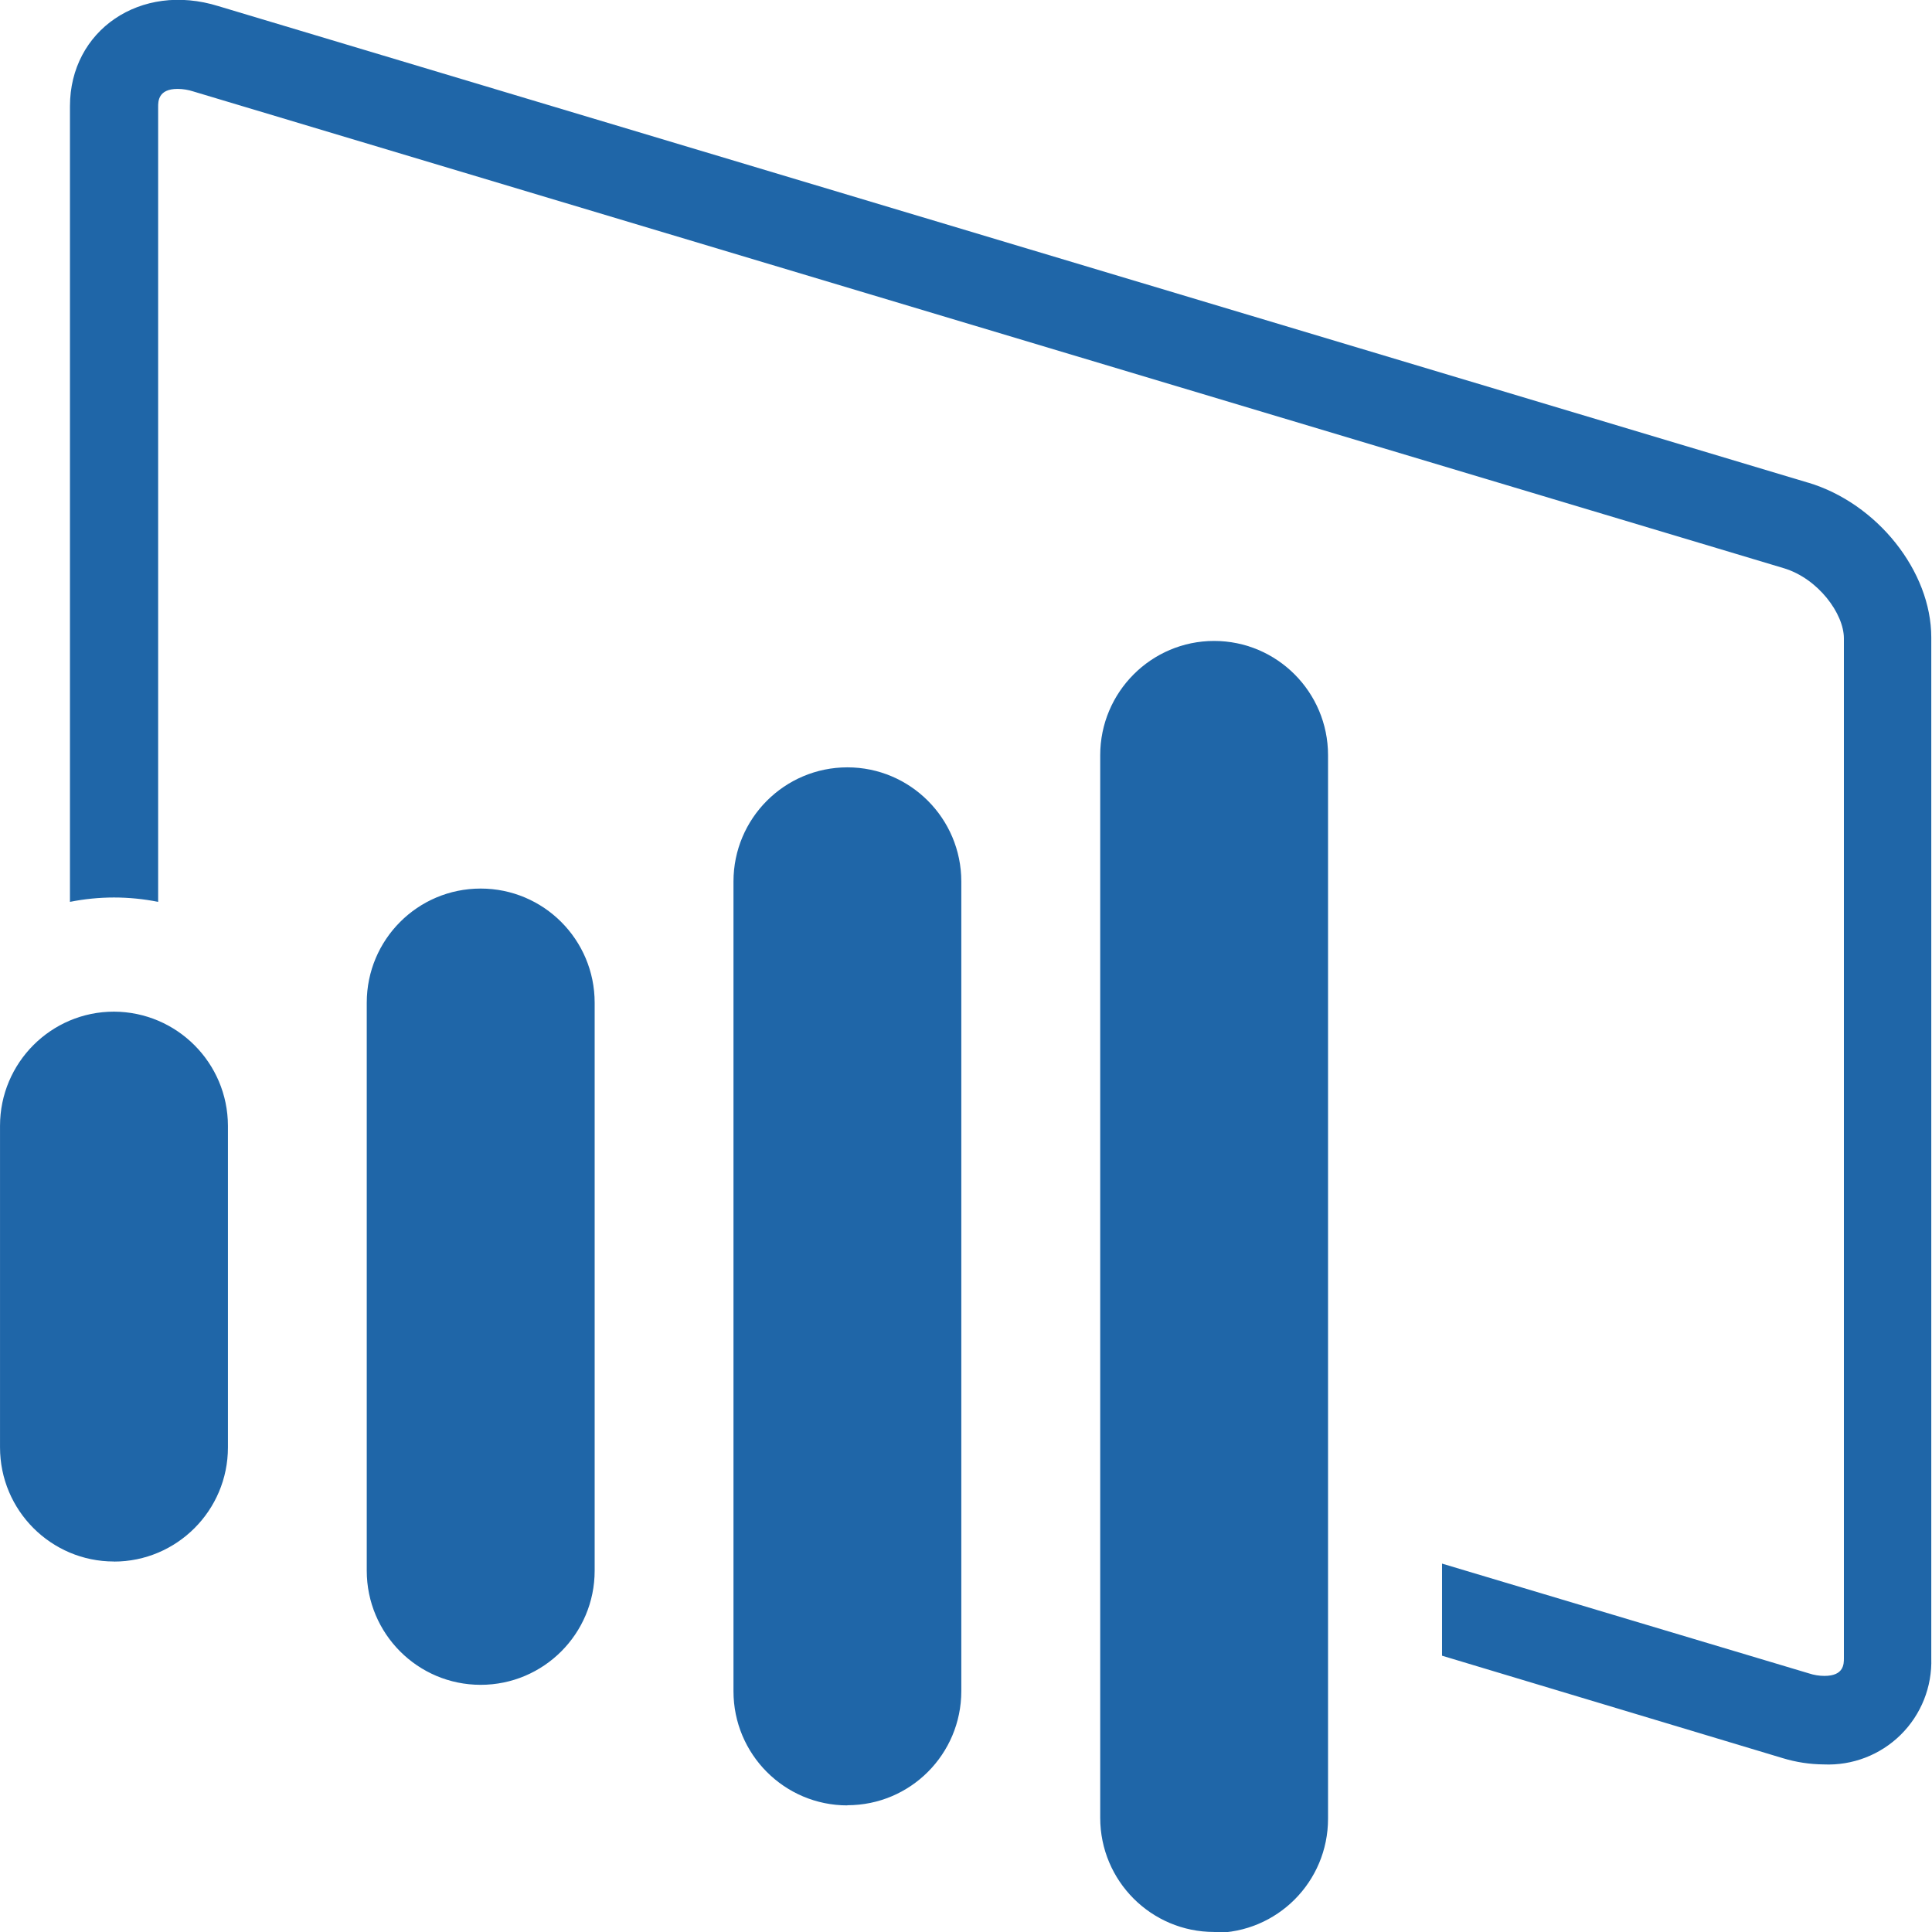
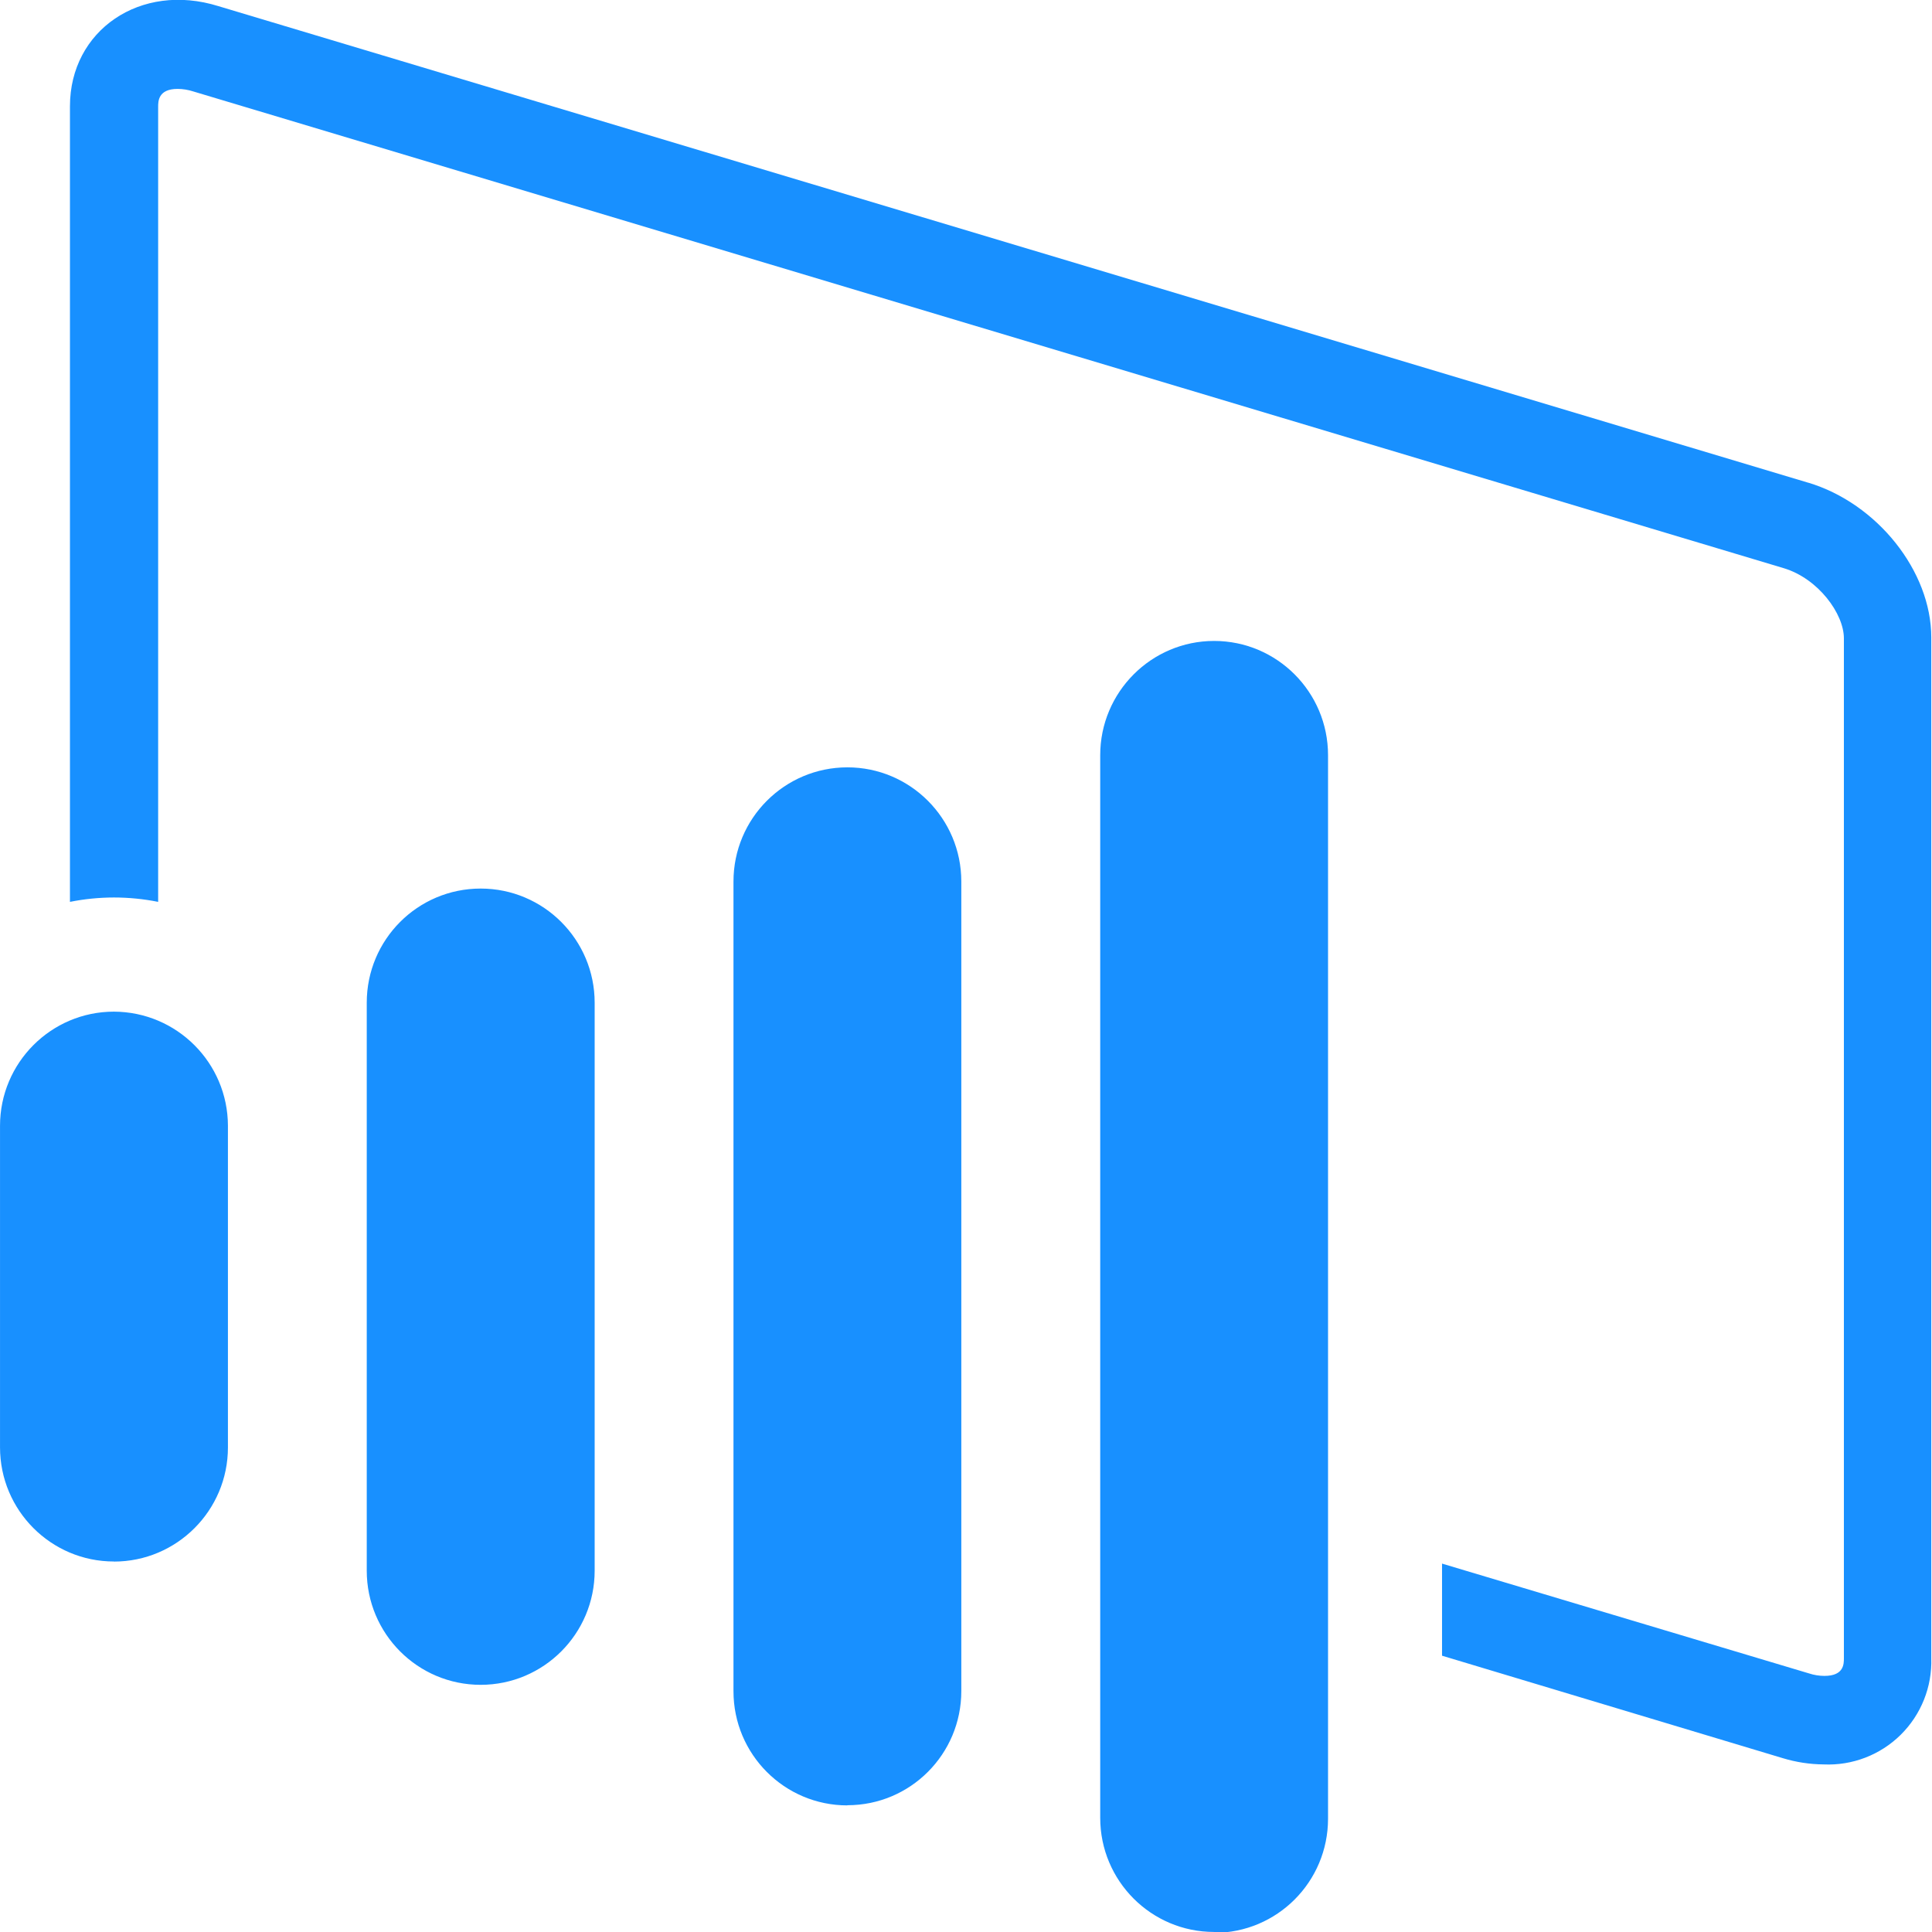
<svg xmlns="http://www.w3.org/2000/svg" width="64" height="64">
-   <path d="M16.135 37.33c-.775 0-1.404-.63-1.404-1.407V31.96c0-.777.63-1.407 1.404-1.407a1.41 1.41 0 0 1 1.405 1.407v3.964c0 .777-.63 1.407-1.405 1.407zm4.52 1.52c-.776 0-1.404-.63-1.404-1.407v-7c0-.778.628-1.407 1.404-1.407s1.405.63 1.405 1.407v7c0 .778-.63 1.407-1.405 1.407zm4.52 1.486c-.776 0-1.404-.63-1.404-1.407v-9.98c0-.778.63-1.407 1.404-1.407s1.404.63 1.404 1.407v9.978c0 .778-.628 1.407-1.404 1.407zm11.85-16.3L17.423 18.16c-.962-.3-1.83.3-1.83 1.233V29.2a2.78 2.78 0 0 1 .543-.054 2.79 2.79 0 0 1 .544.054v-9.8c0-.066 0-.22.24-.22a.64.64 0 0 1 .192.031l19.603 5.876c.426.128.742.562.742.865v12.57c0 .072 0 .218-.24.218a.61.61 0 0 1-.191-.031l-4.522-1.353v1.135l4.2 1.263a1.78 1.78 0 0 0 .503.077 1.27 1.27 0 0 0 1.327-1.31V25.94c0-.815-.667-1.653-1.52-1.908zm-7.33 17.86c-.776 0-1.404-.63-1.404-1.407V27.392c0-.777.63-1.408 1.404-1.408s1.404.63 1.404 1.408V40.5c0 .778-.628 1.407-1.404 1.407z" transform="matrix(2.687703 0 0 2.687703 -39.59184 -48.6053)" fill="#1f66a8" />
+   <path d="M16.135 37.33c-.775 0-1.404-.63-1.404-1.407V31.96c0-.777.63-1.407 1.404-1.407a1.41 1.41 0 0 1 1.405 1.407v3.964c0 .777-.63 1.407-1.405 1.407zm4.52 1.52c-.776 0-1.404-.63-1.404-1.407v-7c0-.778.628-1.407 1.404-1.407s1.405.63 1.405 1.407v7c0 .778-.63 1.407-1.405 1.407zm4.52 1.486c-.776 0-1.404-.63-1.404-1.407v-9.98c0-.778.63-1.407 1.404-1.407s1.404.63 1.404 1.407v9.978c0 .778-.628 1.407-1.404 1.407zm11.85-16.3L17.423 18.16c-.962-.3-1.83.3-1.83 1.233V29.2a2.78 2.78 0 0 1 .543-.054 2.79 2.79 0 0 1 .544.054v-9.8c0-.066 0-.22.24-.22a.64.64 0 0 1 .192.031l19.603 5.876c.426.128.742.562.742.865v12.57c0 .072 0 .218-.24.218a.61.61 0 0 1-.191-.031l-4.522-1.353v1.135l4.2 1.263a1.78 1.78 0 0 0 .503.077 1.27 1.27 0 0 0 1.327-1.31V25.94c0-.815-.667-1.653-1.52-1.908zm-7.33 17.86c-.776 0-1.404-.63-1.404-1.407V27.392c0-.777.63-1.408 1.404-1.408s1.404.63 1.404 1.408V40.5c0 .778-.628 1.407-1.404 1.407z" transform="matrix(2.687703 0 0 2.687703 -39.59184 -48.6053)" fill="#1890FF" />
</svg>
